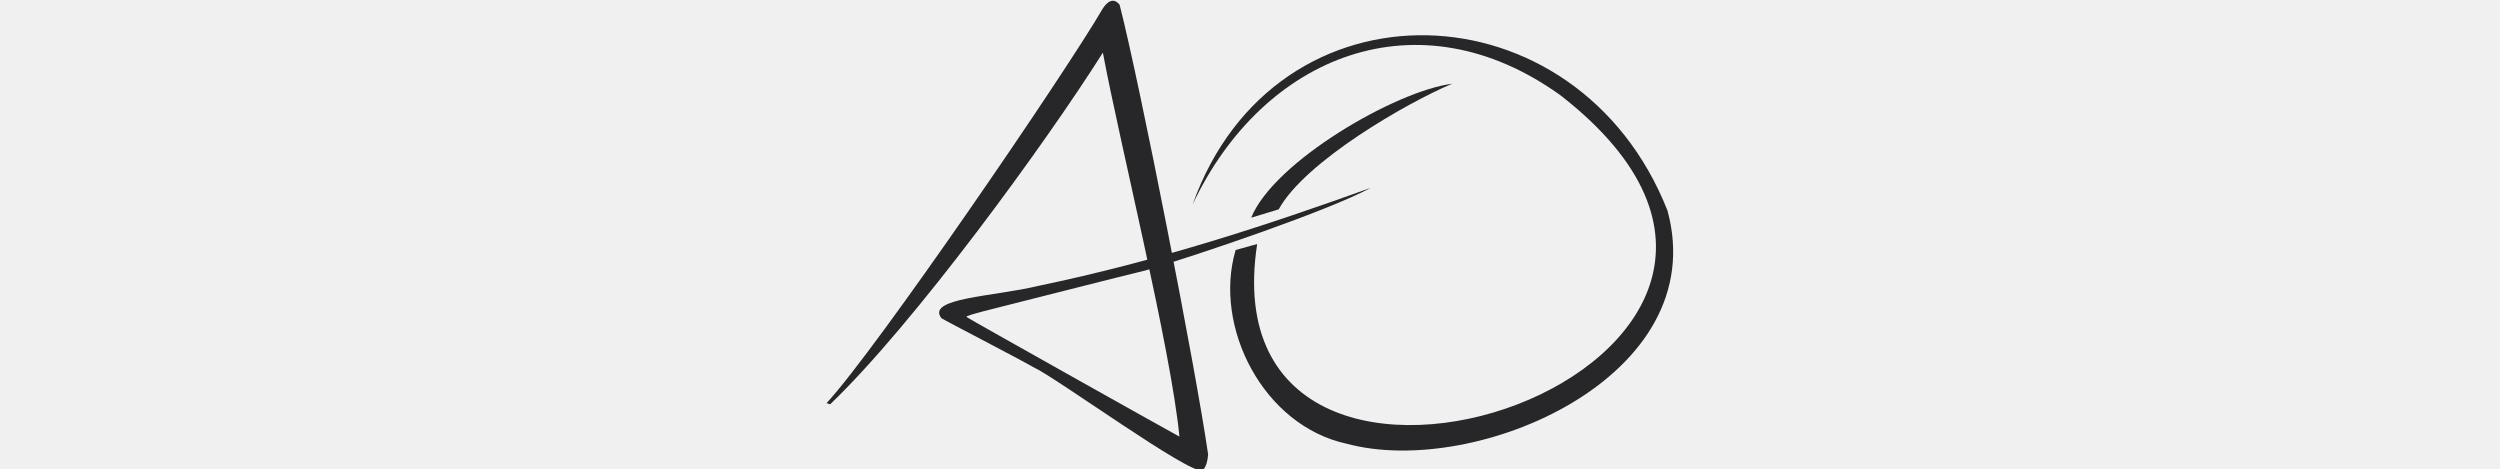
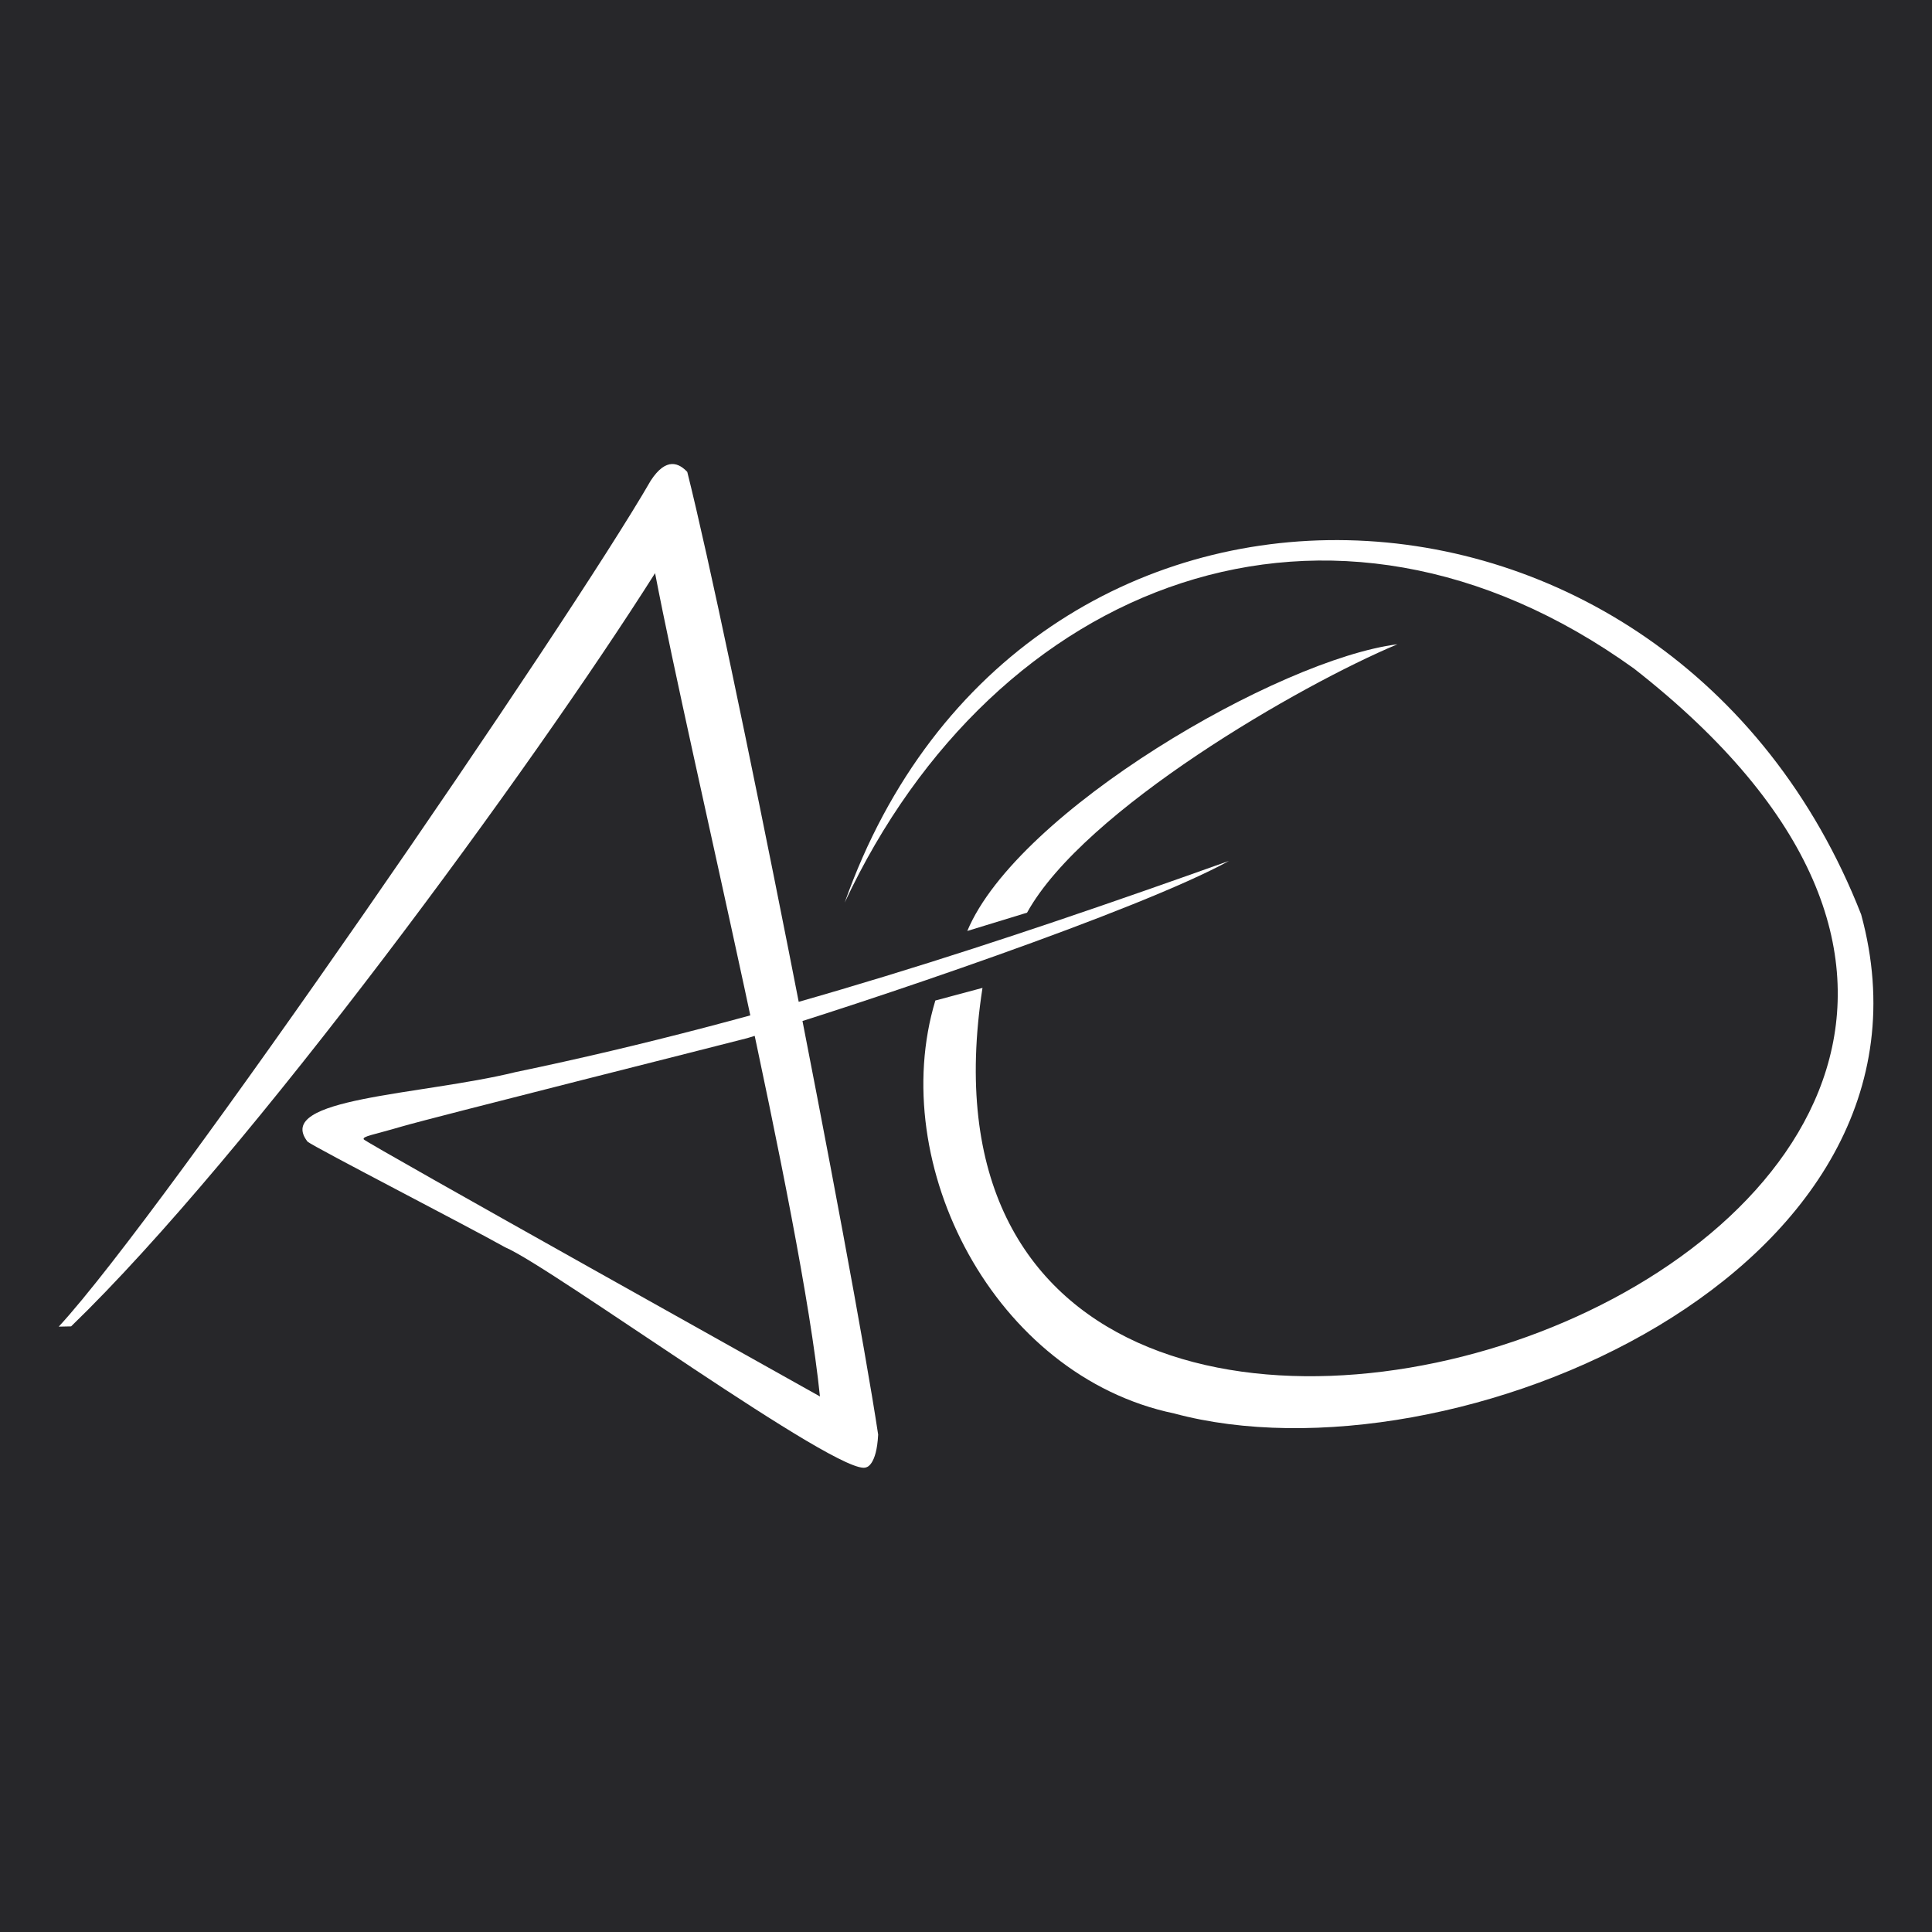
- <svg xmlns="http://www.w3.org/2000/svg" version="1.1" id="a" x="0px" y="0px" viewBox="0 0 209 39.2" style="enable-background:new 0 0 209 39.2;" xml:space="preserve">
+ <svg xmlns="http://www.w3.org/2000/svg" version="1.1" id="a" x="0px" y="0px" viewBox="0 0 750 750" style="enable-background:new 0 0 750 750;" xml:space="preserve">
  <style type="text/css">
	.st0{fill:#27272A;}
+ 	.st1{fill:#FFFFFF;}
</style>
-   <path class="st0" d="M69.1,33.7c4.1-4.4,19.9-27.5,23.1-33c0.6-0.9,1.1-0.7,1.4-0.3c1.7,6.6,6.4,30.6,7.4,37.6  c-0.1,1.2-0.5,1.3-0.5,1.3c-0.9,0.5-12.3-7.8-14.1-8.6c-1.4-0.8-7.4-3.9-7.7-4.1c-1.3-1.7,4.4-1.8,8.1-2.7  c10.1-2.1,19.2-5.1,27.8-8.2c-3.5,1.9-14.4,5.6-18.8,6.9c-0.9,0.2-12.3,3.1-13.5,3.4c-1.1,0.3-1.5,0.4-1.5,0.5  c0.1,0.1,17.4,9.8,17.8,10c-0.7-7.3-5-24.6-6.4-32.1c-4.8,7.6-15.8,22.7-22.8,29.4L69.1,33.7L69.1,33.7z" />
+   <rect class="st0" width="750" height="750" />
+   <path class="st1" d="M22.8,515c40.9-44.2,198.3-273.7,229.8-328.4c6.1-9.4,11.1-6.7,14.2-3.4c16.5,65.8,63.6,304.5,74.1,373.7  c-0.6,12.1-4.6,12.7-4.6,12.7c-9.3,4.6-122-77.7-140.2-85.4c-14.4-8.1-73.8-38.7-76.7-41c-13.4-17.1,44.1-18,80.7-27  c100-20.8,190.7-51.2,277-82C442.3,353.4,333.6,390,290.1,403c-8.7,2.3-122.5,30.9-134.1,34.3c-11.2,3.3-15.4,3.8-14.8,5  c0.6,1.2,173.1,97.5,177.1,99.8c-7.4-72.4-49.7-245.2-64-319.6C206.7,297.7,96.8,448,27.6,514.9L22.8,515L22.8,515z" />
  <g>
-     <path class="st0" d="M103.3,20.9l1.8-0.5c-4.6,29.9,54.1,10,25.4-12.4c-11.9-8.6-24.9-3.4-30.8,9.1c6.9-19.4,32.2-18.5,39.7,0.5   c3.8,13.9-16,22.4-26.8,19.5C105.6,35.6,101.4,27.3,103.3,20.9z" />
-     <path class="st0" d="M104.6,18.2l2.3-0.7c2.2-4,10.7-8.9,14.5-10.5C116.7,7.6,106.5,13.5,104.6,18.2L104.6,18.2z" />
+     <path class="st1" d="M363.1,388.4l18.3-4.9c-46.1,297.7,538.8,99.8,253-123.9c-118.2-85.1-248.1-33.9-306.5,90.8   c68.3-193.1,320.9-183.6,394.6,4.6c37.8,138.7-159,222.7-266.7,193.7C385.9,534.1,343.9,452,363.1,388.4z" />
+     <path class="st1" d="M375.5,361.4l23.2-7.1c22.1-40,106.2-88.5,143.8-104.2C496.5,255.9,395,314.8,375.5,361.4L375.5,361.4z" />
  </g>
</svg>
